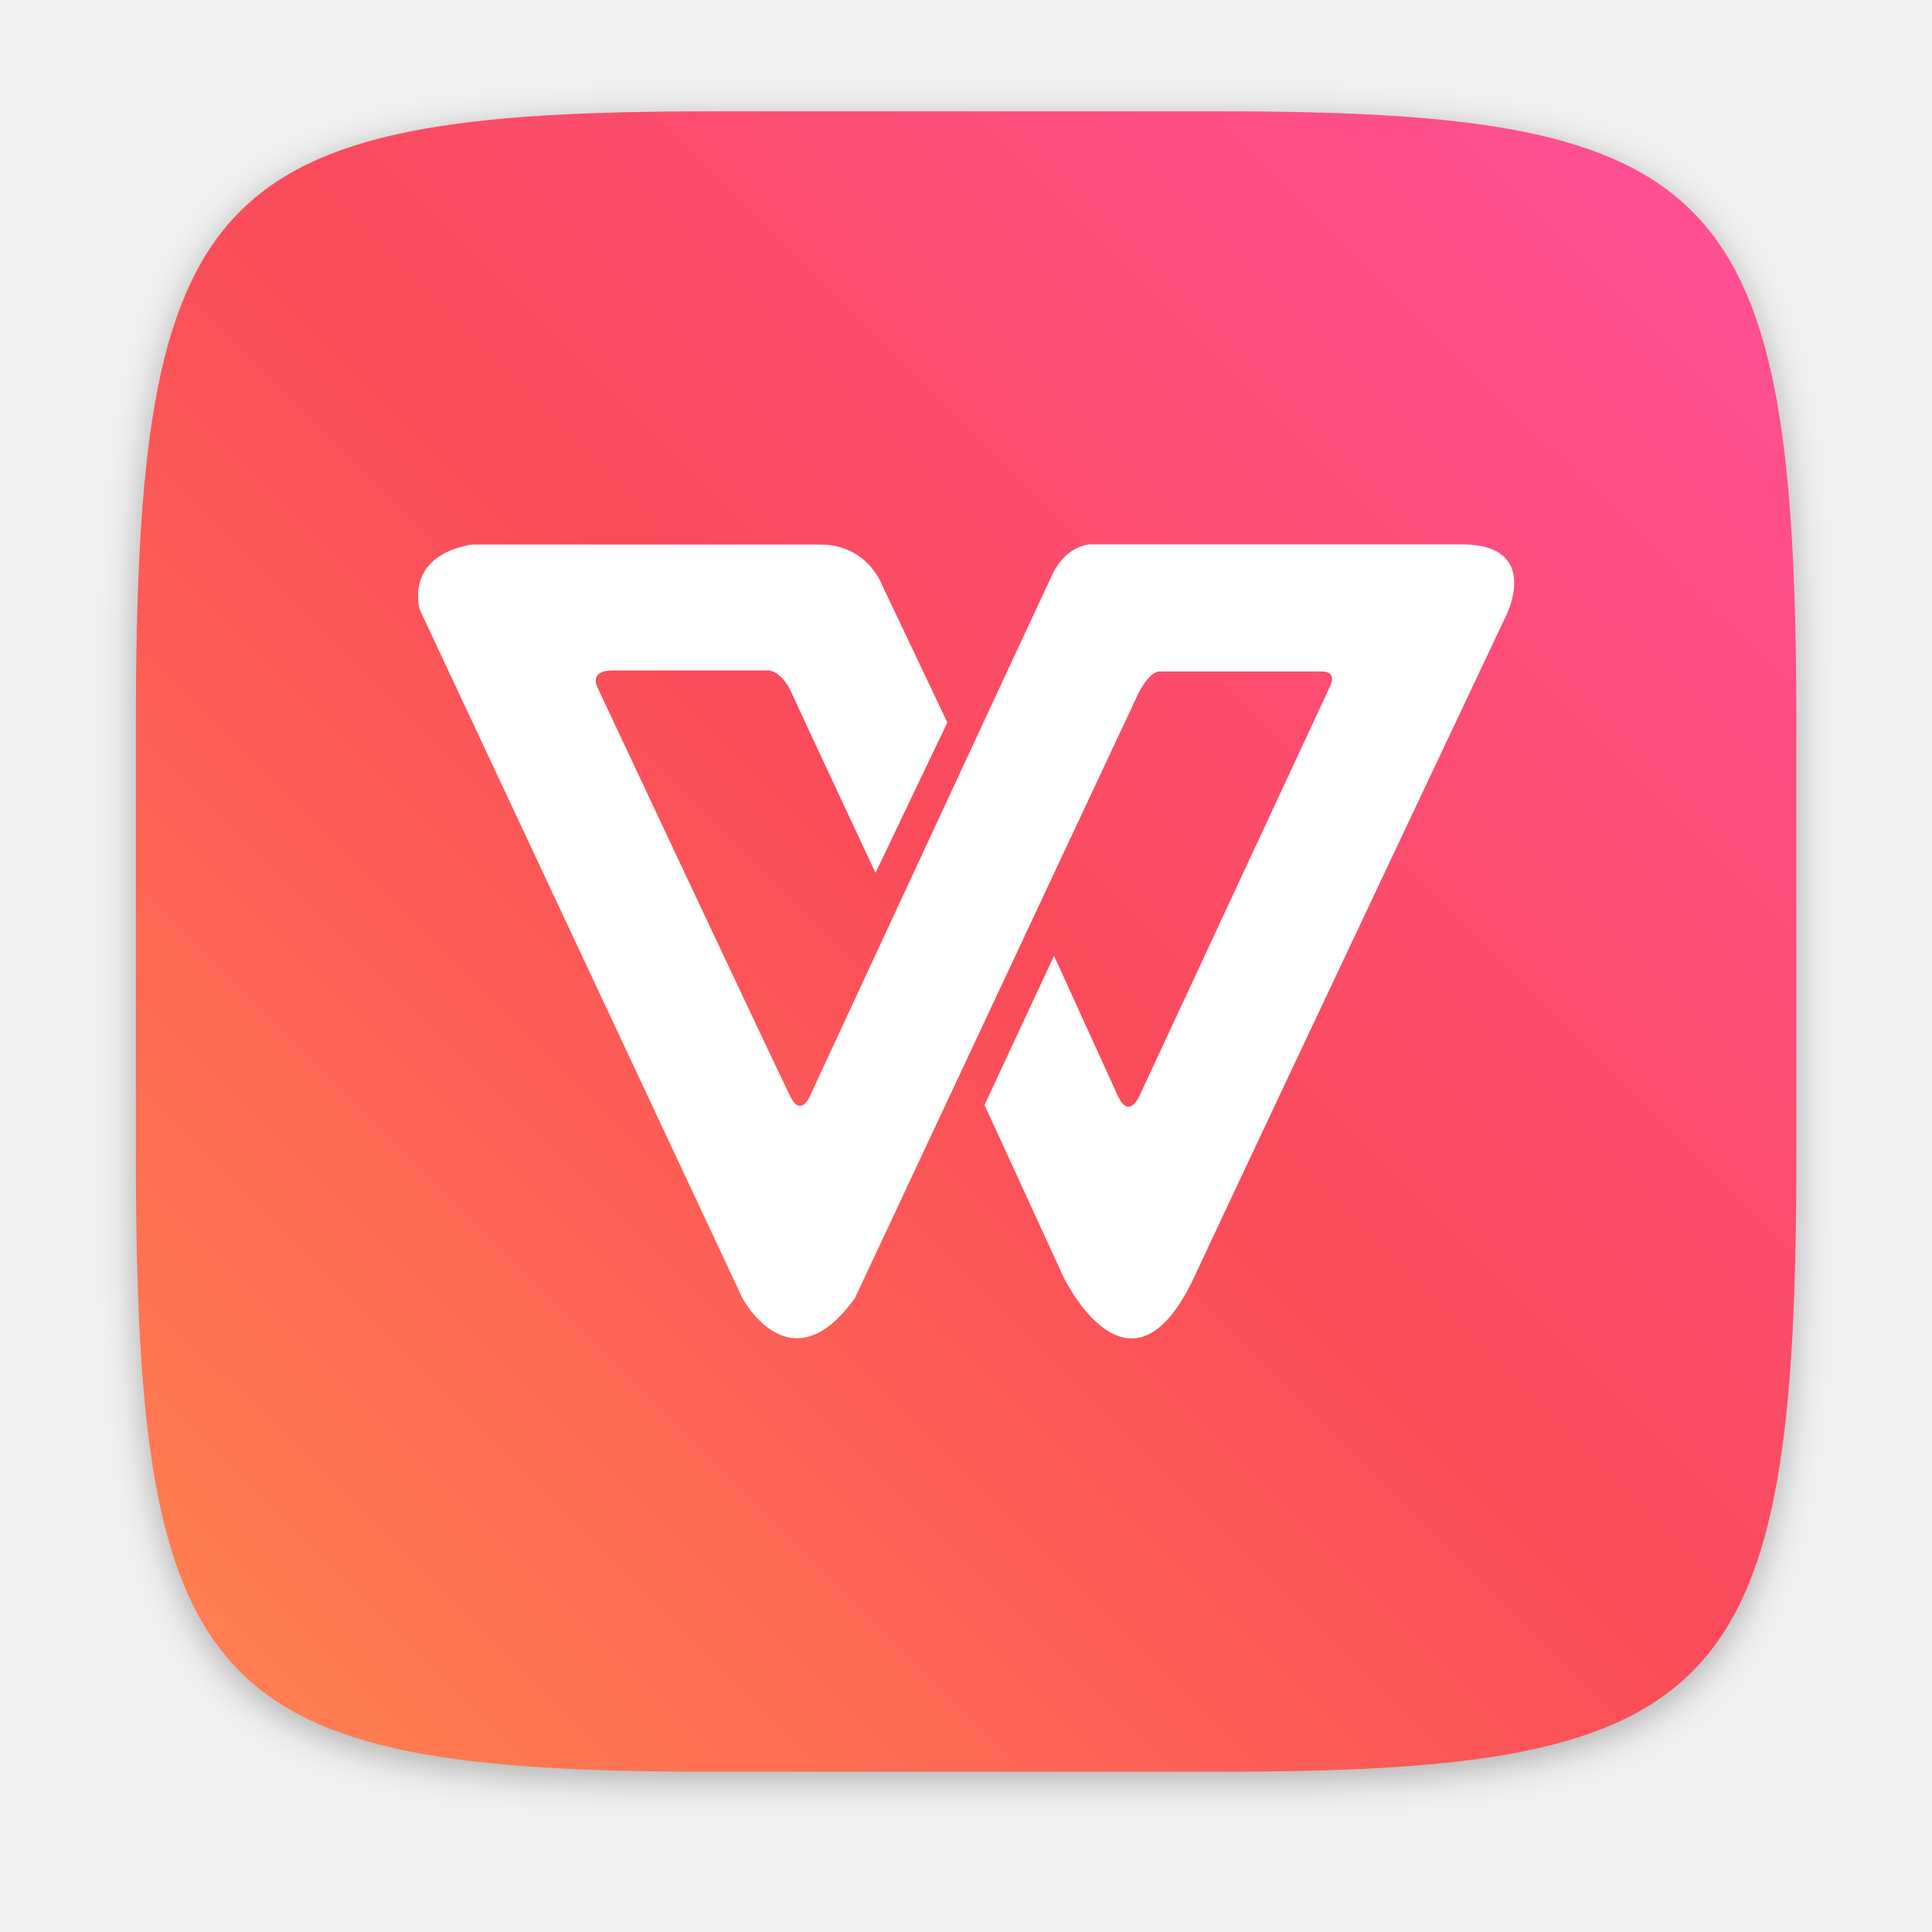
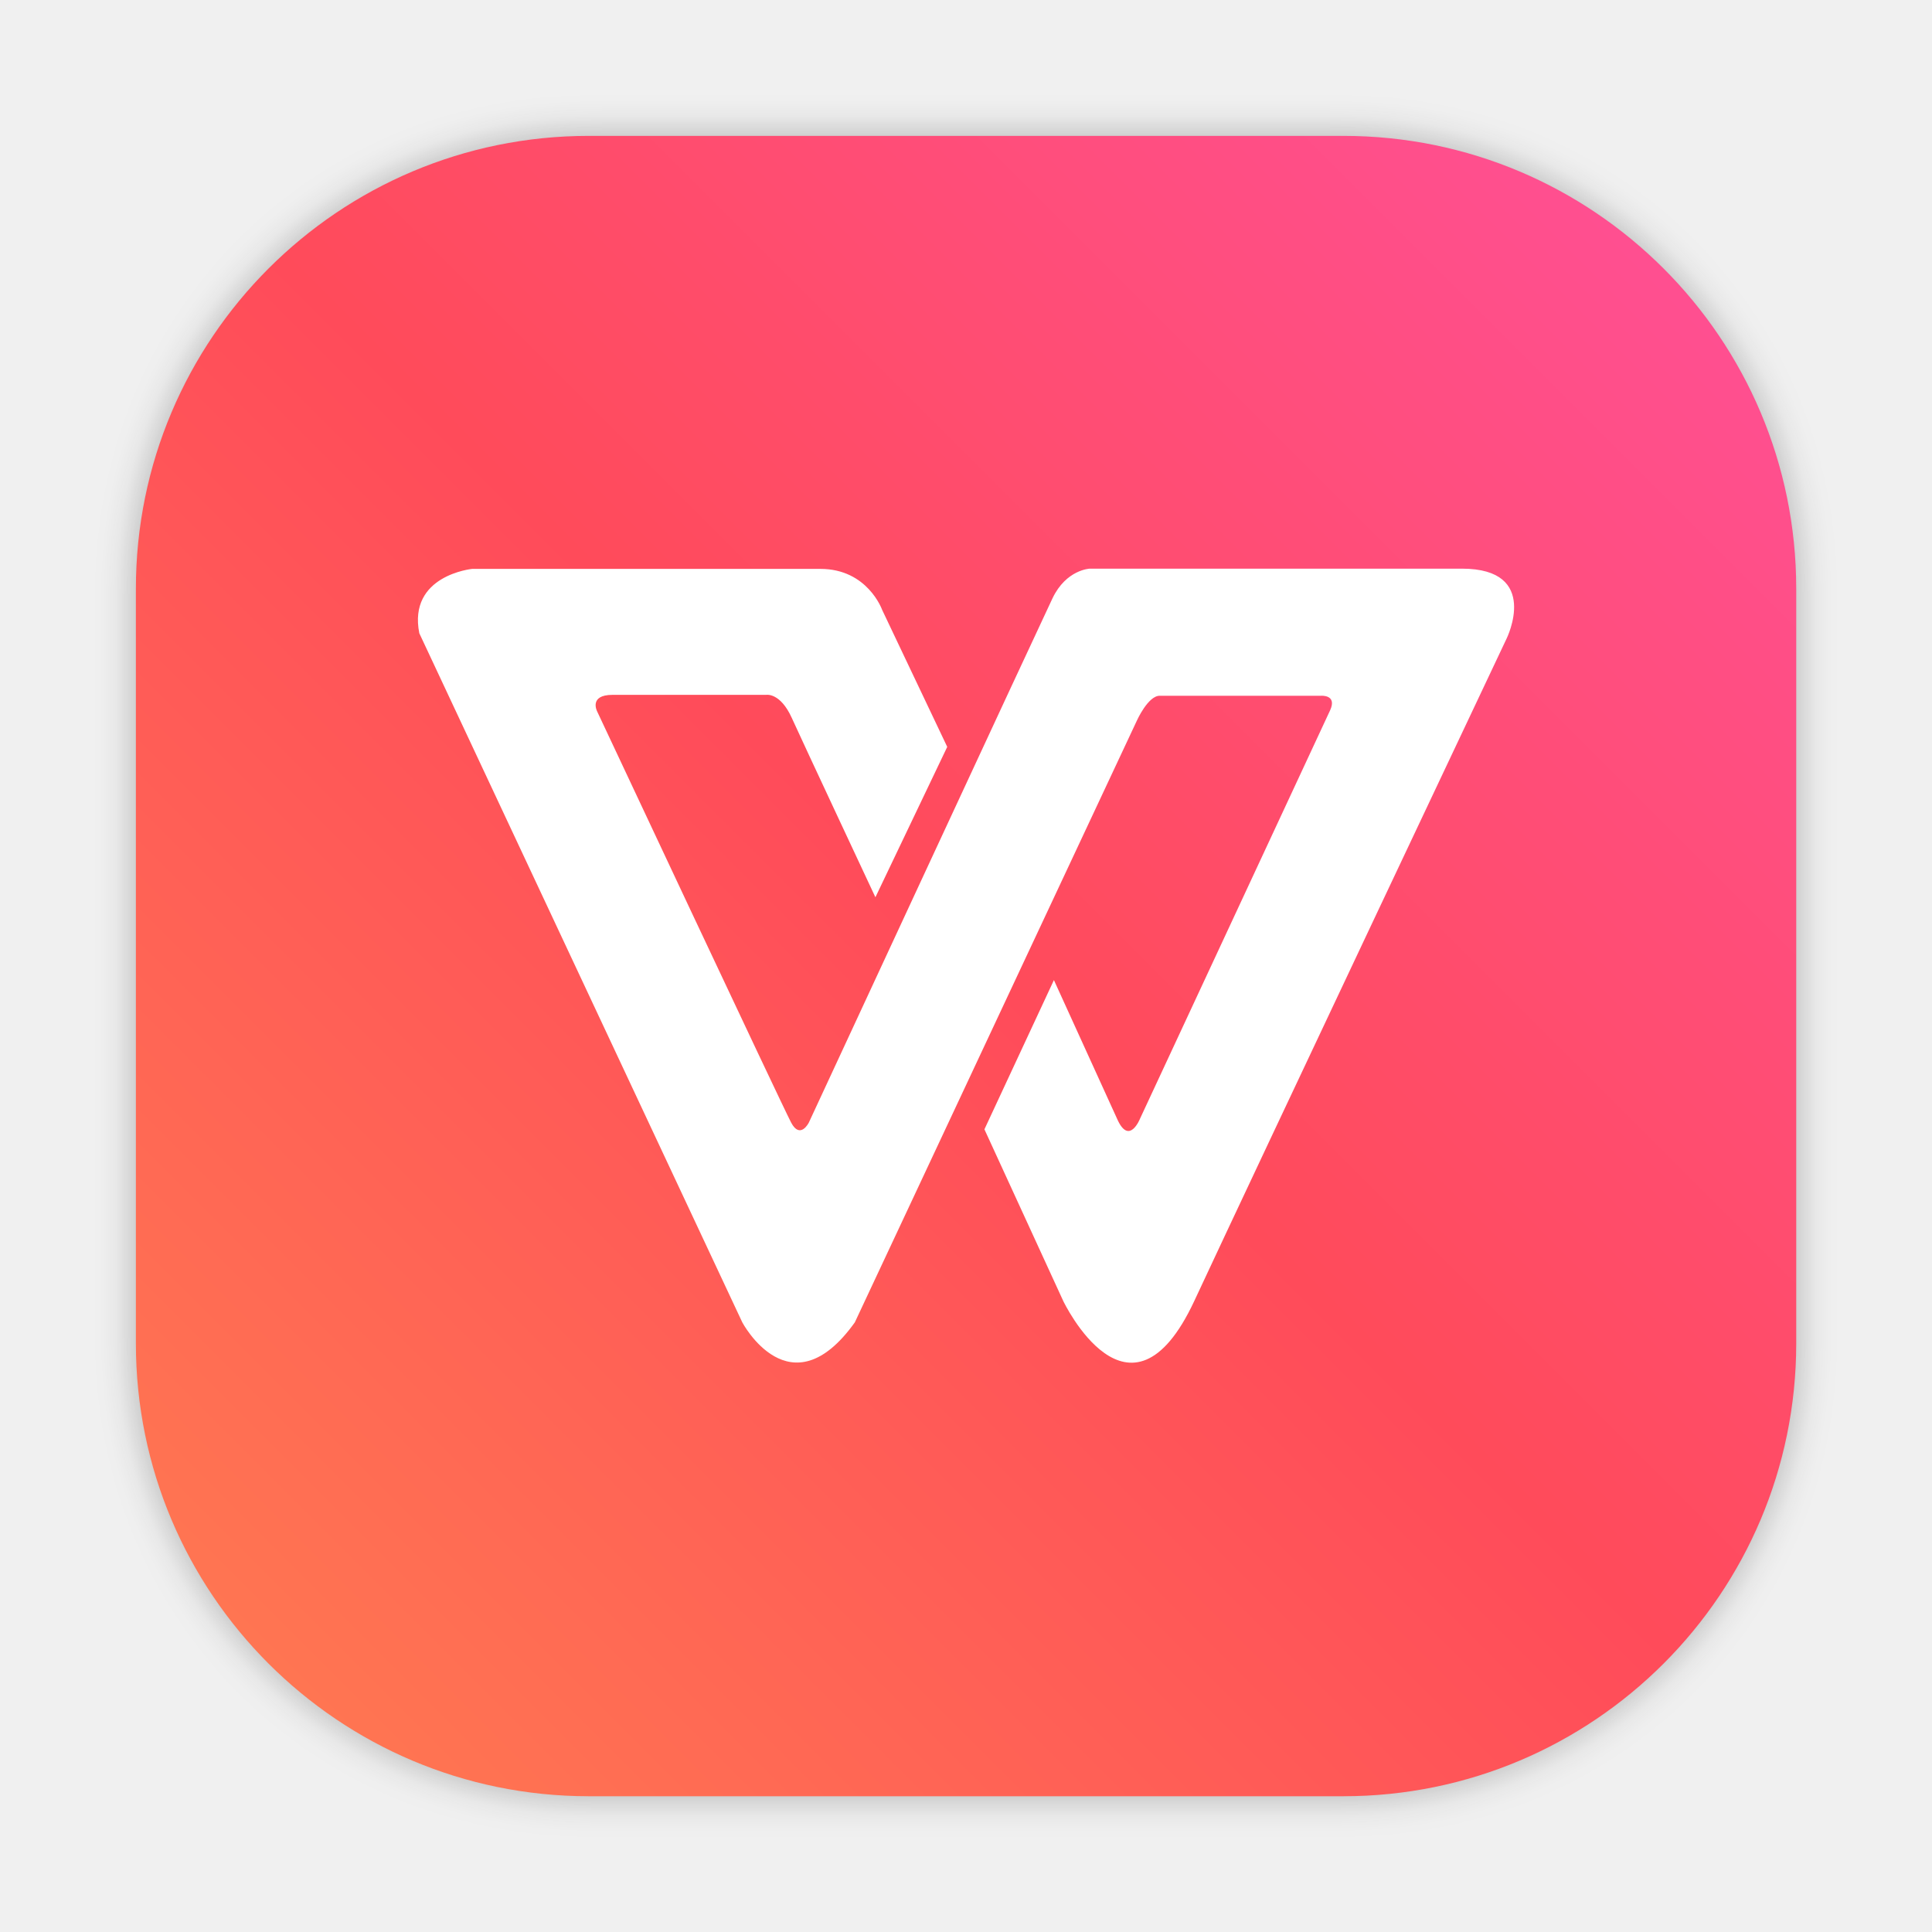
<svg xmlns="http://www.w3.org/2000/svg" width="64" height="64" version="1.1" viewBox="0 0 16.933 16.933">
  <defs>
-     <filter id="filter2761" x="-.024" y="-.024" width="1.048" height="1.048" color-interpolation-filters="sRGB">
-       <feGaussianBlur stdDeviation="0.146" />
+     <filter id="filter1057-3" x="-.027" y="-.027" width="1.054" height="1.054" color-interpolation-filters="sRGB">
+       <feGaussianBlur stdDeviation="0.619" />
    </filter>
-     <linearGradient id="linearGradient4673" x1="2.249" x2="15.644" y1="14.536" y2="1.108" gradientUnits="userSpaceOnUse">
+     <linearGradient id="linearGradient1053-6" x1="-127" x2="-72" y1="60" y2="5" gradientTransform="matrix(.26459 0 0 .26459 34.793 -.13499)" gradientUnits="userSpaceOnUse">
      <stop stop-color="#ff7d50" offset="0" />
-       <stop stop-color="#fa4b5a" offset=".477" />
+       <stop stop-color="#ff4b5a" offset=".506" />
      <stop stop-color="#ff509b" offset="1" />
    </linearGradient>
  </defs>
-   <path d="m10.709 1.05c4.405 0 5.035 0.673 5.035 5.388v3.776c0 4.715-0.63 5.388-5.035 5.388h-4.483c-4.405 0-5.035-0.673-5.035-5.388v-3.776c0-4.715 0.63-5.388 5.035-5.388z" enable-background="new" fill="#141414" filter="url(#filter2761)" opacity=".3" />
-   <path d="m10.709 0.976c4.405 0 5.035 0.673 5.035 5.388v3.776c0 4.715-0.63 5.388-5.035 5.388h-4.483c-4.405 0-5.035-0.673-5.035-5.388v-3.776c0-4.715 0.63-5.388 5.035-5.388z" enable-background="new" fill="url(#linearGradient4673)" />
-   <path d="m7.673 7.651 0.63-1.319-0.571-1.202s-0.127-0.357-0.541-0.357h-3.051s-0.565 0.055-0.464 0.564l2.831 6.04s0.419 0.792 0.986 0l2.473-5.276s0.097-0.216 0.199-0.216h1.415s0.142-0.011 0.079 0.127c-0.064 0.139-1.666 3.579-1.666 3.579s-0.096 0.244-0.202 0l-0.553-1.214-0.609 1.308 0.691 1.505s0.58 1.216 1.148 0c0.567-1.216 2.738-5.807 2.738-5.807s0.302-0.612-0.392-0.612h-3.262s-0.206 8e-3 -0.326 0.259c-0.12 0.251-2.136 4.595-2.136 4.595s-0.075 0.151-0.155 0-1.699-3.601-1.699-3.601-0.08-0.148 0.134-0.148h1.347s0.122-0.022 0.223 0.201c0.101 0.223 0.733 1.572 0.733 1.572z" fill="#fff" />
+   <rect transform="matrix(.26459 0 0 .26459 -6e-5 -6.02e-5)" x="4.5" y="4.5" width="55" height="55" ry="15" fill="#141414" filter="url(#filter1057-3)" opacity=".3" stroke-linecap="round" stroke-width="2.744" />
+   <rect x="1.191" y="1.191" width="14.552" height="14.552" ry="3.969" fill="url(#linearGradient1053-6)" stroke-linecap="round" stroke-width=".726" />
+   <path d="m7.672 7.865 0.63-1.319-0.571-1.202s-0.127-0.358-0.541-0.358h-3.051s-0.565 0.055-0.464 0.564l2.831 6.04s0.419 0.792 0.986 0l2.473-5.276s0.097-0.216 0.199-0.216h1.415s0.142-0.011 0.079 0.127c-0.064 0.139-1.666 3.579-1.666 3.579s-0.096 0.244-0.202 0l-0.553-1.214-0.609 1.308 0.691 1.505s0.58 1.216 1.148 0c0.567-1.216 2.738-5.807 2.738-5.807s0.302-0.612-0.392-0.612h-3.262s-0.206 8e-3 -0.326 0.259c-0.12 0.251-2.136 4.596-2.136 4.596s-0.075 0.151-0.155 0c-0.08-0.151-1.699-3.601-1.699-3.601s-0.08-0.148 0.134-0.148h1.347s0.122-0.022 0.223 0.201c0.101 0.223 0.733 1.572 0.733 1.572z" fill="#fff" />
</svg>
